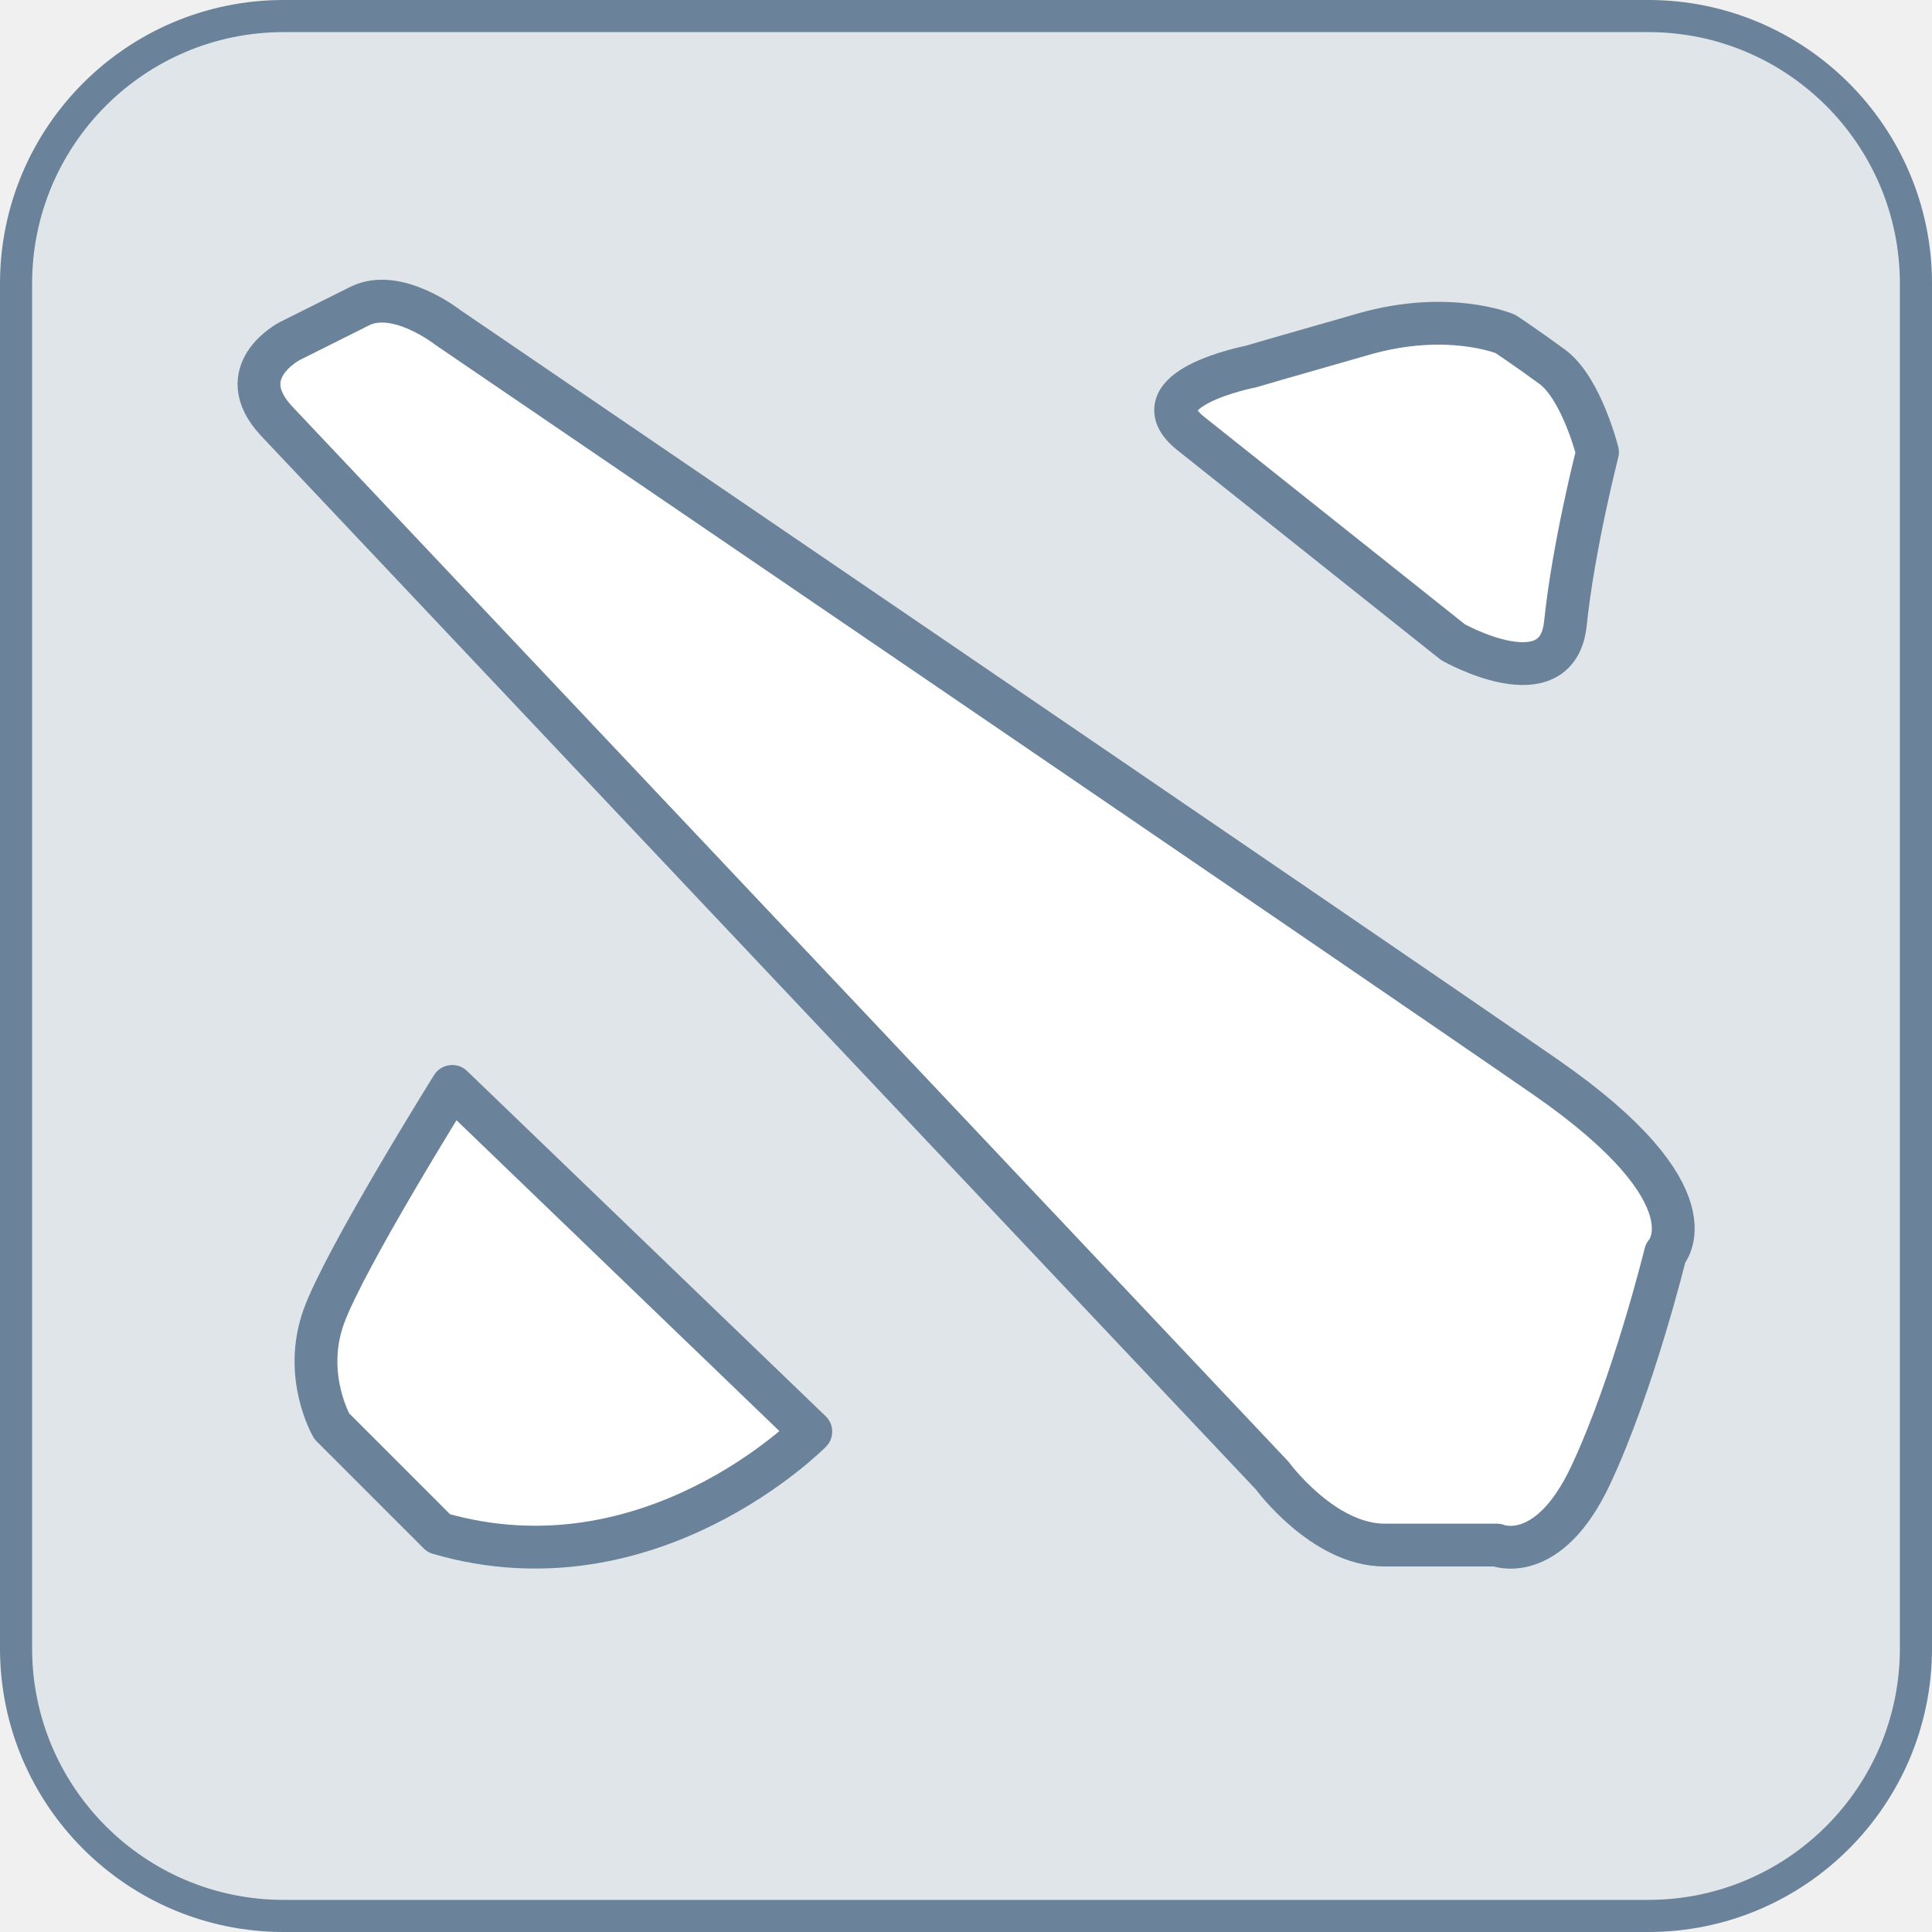
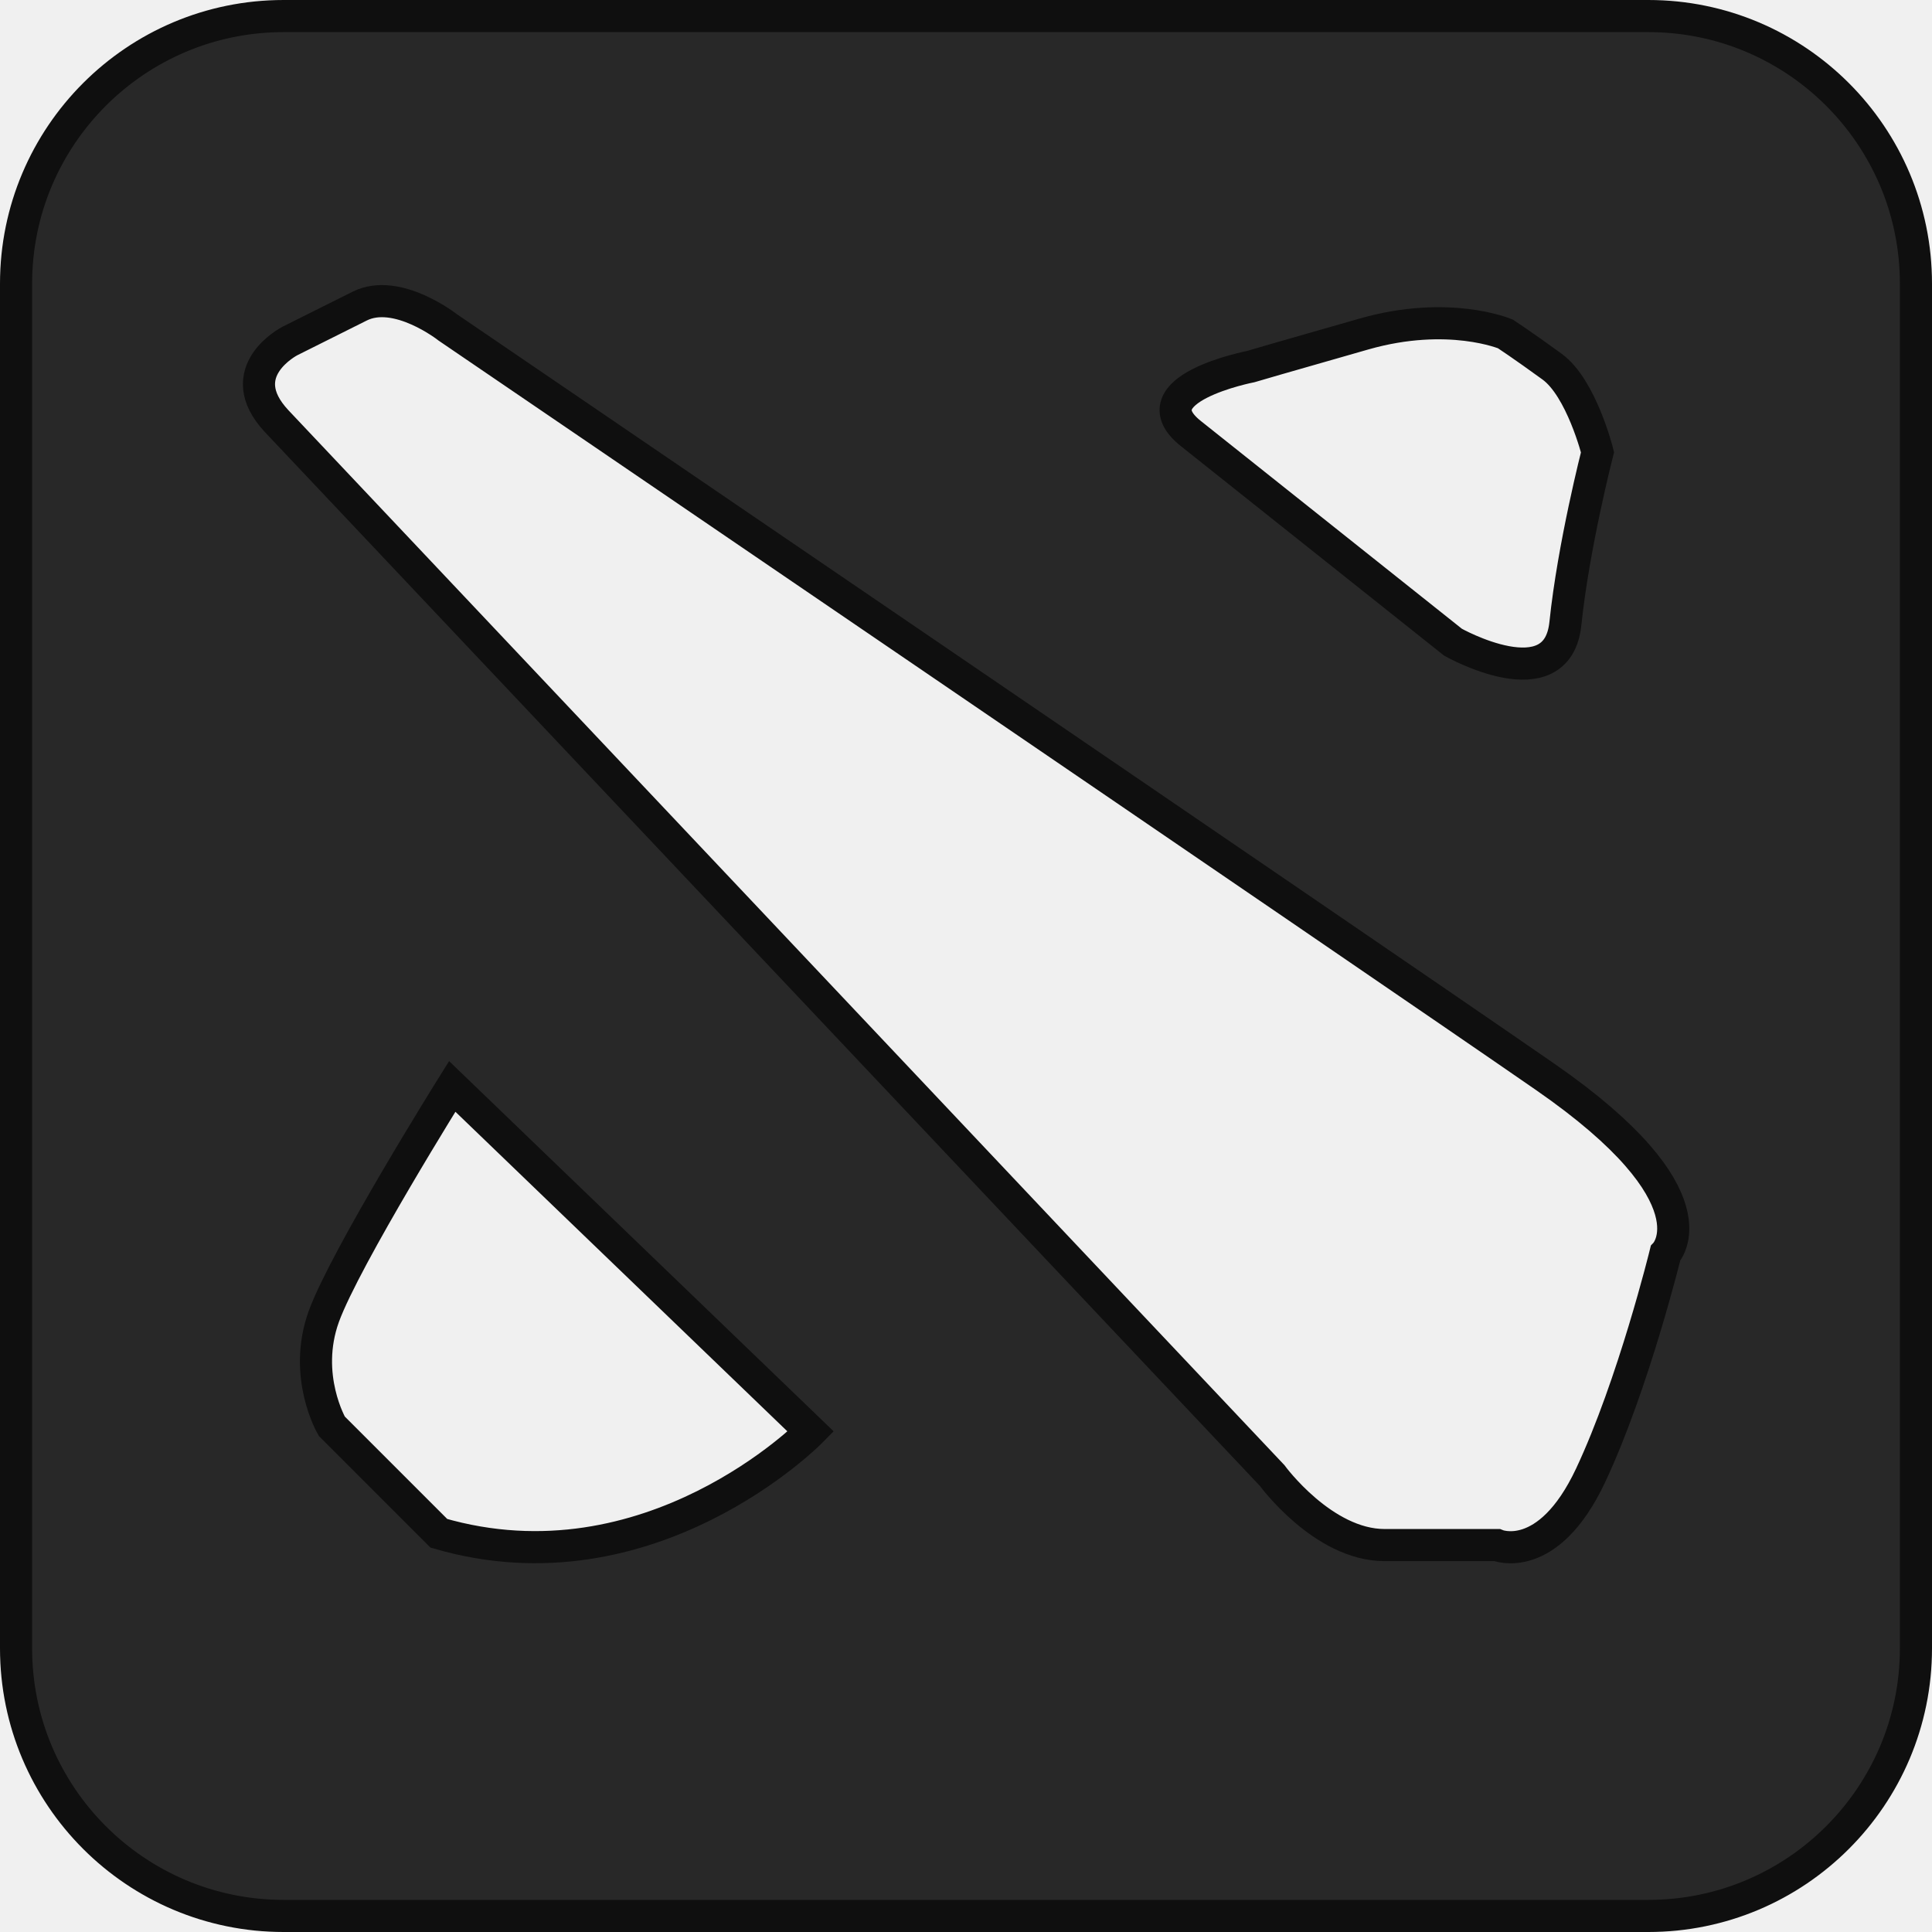
<svg xmlns="http://www.w3.org/2000/svg" version="1.1" id="Layer_1" x="0px" y="0px" viewBox="0 0 361 361" style="enable-background:new 0 0 361 361;" xml:space="preserve">
  <style type="text/css">
- 	.st0{fill:#E0E5E9;stroke:#6A829A;stroke-width:6;stroke-miterlimit:10;}
+ 	.st0{fill:#282828;stroke:#0F0F0F;stroke-width:6;stroke-miterlimit:10;}
	.st1{fill:#FFFFFF;stroke:#6A829A;stroke-width:8;stroke-linecap:round;stroke-linejoin:round;stroke-miterlimit:10;}
+ 	.st2{fill:#191919;stroke:#6A829A;stroke-width:6;stroke-miterlimit:10;}
</style>
-   <path class="st0" d="M308,358H53c-27.6,0-50-22.4-50-50V53C3,25.4,25.4,3,53,3h255c27.6,0,50,22.4,50,50v255  C358,335.6,335.6,358,308,358z" />
-   <path class="st1" d="M84.5,203l67,64.5c0,0-30,30.5-69.5,19l-20-20c0,0-5.5-9.4-1.5-20.5C64.5,235,84.5,203,84.5,203z" />
-   <path class="st1" d="M51.7,78.7l186,197c0,0,9.5,13,21,13c11.5,0,21,0,21,0s9.5,4,17.5-13s14-41.5,14-41.5s10-10.5-22.5-33  s-205-140-205-140s-9.5-7.5-16.5-4s-13,6.5-13,6.5S43,69.4,51.7,78.7z" />
-   <path class="st1" d="M222.5,81l49,39c0,0,19.5,11,21-3.5s6-32,6-32s-3-12-8.5-16s-8.7-6.1-8.7-6.1s-10.6-4.5-26.4,0  c-15.8,4.5-21.2,6.1-21.2,6.1S212.1,72.7,222.5,81z" />
+   <g>
+     <path class="st0" d="M308,3H53C25.4,3,3,25.4,3,53v255c0,27.6,22.4,50,50,50h255c27.6,0,50-22.4,50-50V53C358,25.4,335.6,3,308,3z    M233.7,68.5c0,0,5.4-1.6,21.2-6.1c15.8-4.5,26.4,0,26.4,0s3.2,2.1,8.7,6.1s8.5,16,8.5,16s-4.5,17.5-6,32s-21,3.5-21,3.5l-49-39   C212.1,72.7,233.7,68.5,233.7,68.5z M82,286.5l-20-20c0,0-5.5-9.4-1.5-20.5c4-11,24-43,24-43l67,64.5   C151.5,267.5,121.5,298,82,286.5z M311.2,234.2c0,0-6,24.5-14,41.5s-17.5,13-17.5,13s-9.5,0-21,0s-21-13-21-13l-186-197   c-8.7-9.3,2.5-15,2.5-15s6-3,13-6.5s16.5,4,16.5,4s172.5,117.5,205,140S311.2,234.2,311.2,234.2z" />
+     <path class="st1" d="M755.7,177.5c-32.5-22.5-205-140-205-140s-9.5-7.5-16.5-4s-13,6.5-13,6.5s-11.2,5.7-2.5,15l186,197   c0,0,9.5,13,21,13s21,0,21,0s9.5,4,17.5-13s14-41.5,14-41.5S788.2,200,755.7,177.5z" />
+   </g>
+   <path class="st2" d="M-202,836h-255c-27.6,0-50-22.4-50-50V531c0-27.6,22.4-50,50-50h255c27.6,0,50,22.4,50,50v255  C-152,813.6-174.4,836-202,836z" />
+   <path class="st1" d="M-425.5,681l67,64.5c0,0-30,30.5-69.5,19l-20-20c0,0-5.5-9.4-1.5-20.5C-445.5,713-425.5,681-425.5,681z" />
+   <path class="st1" d="M-458.3,556.7l186,197c0,0,9.5,13,21,13c11.5,0,21,0,21,0s9.5,4,17.5-13s14-41.5,14-41.5s10-10.5-22.5-33  s-205-140-205-140s-9.5-7.5-16.5-4s-13,6.5-13,6.5S-467,547.4-458.3,556.7z" />
+   <path class="st1" d="M-287.5,559l49,39c0,0,19.5,11,21-3.5s6-32,6-32s-3-12-8.5-16s-8.7-6.1-8.7-6.1s-10.6-4.5-26.4,0  s-21.2,6.1-21.2,6.1S-297.9,550.7-287.5,559z" />
</svg>
